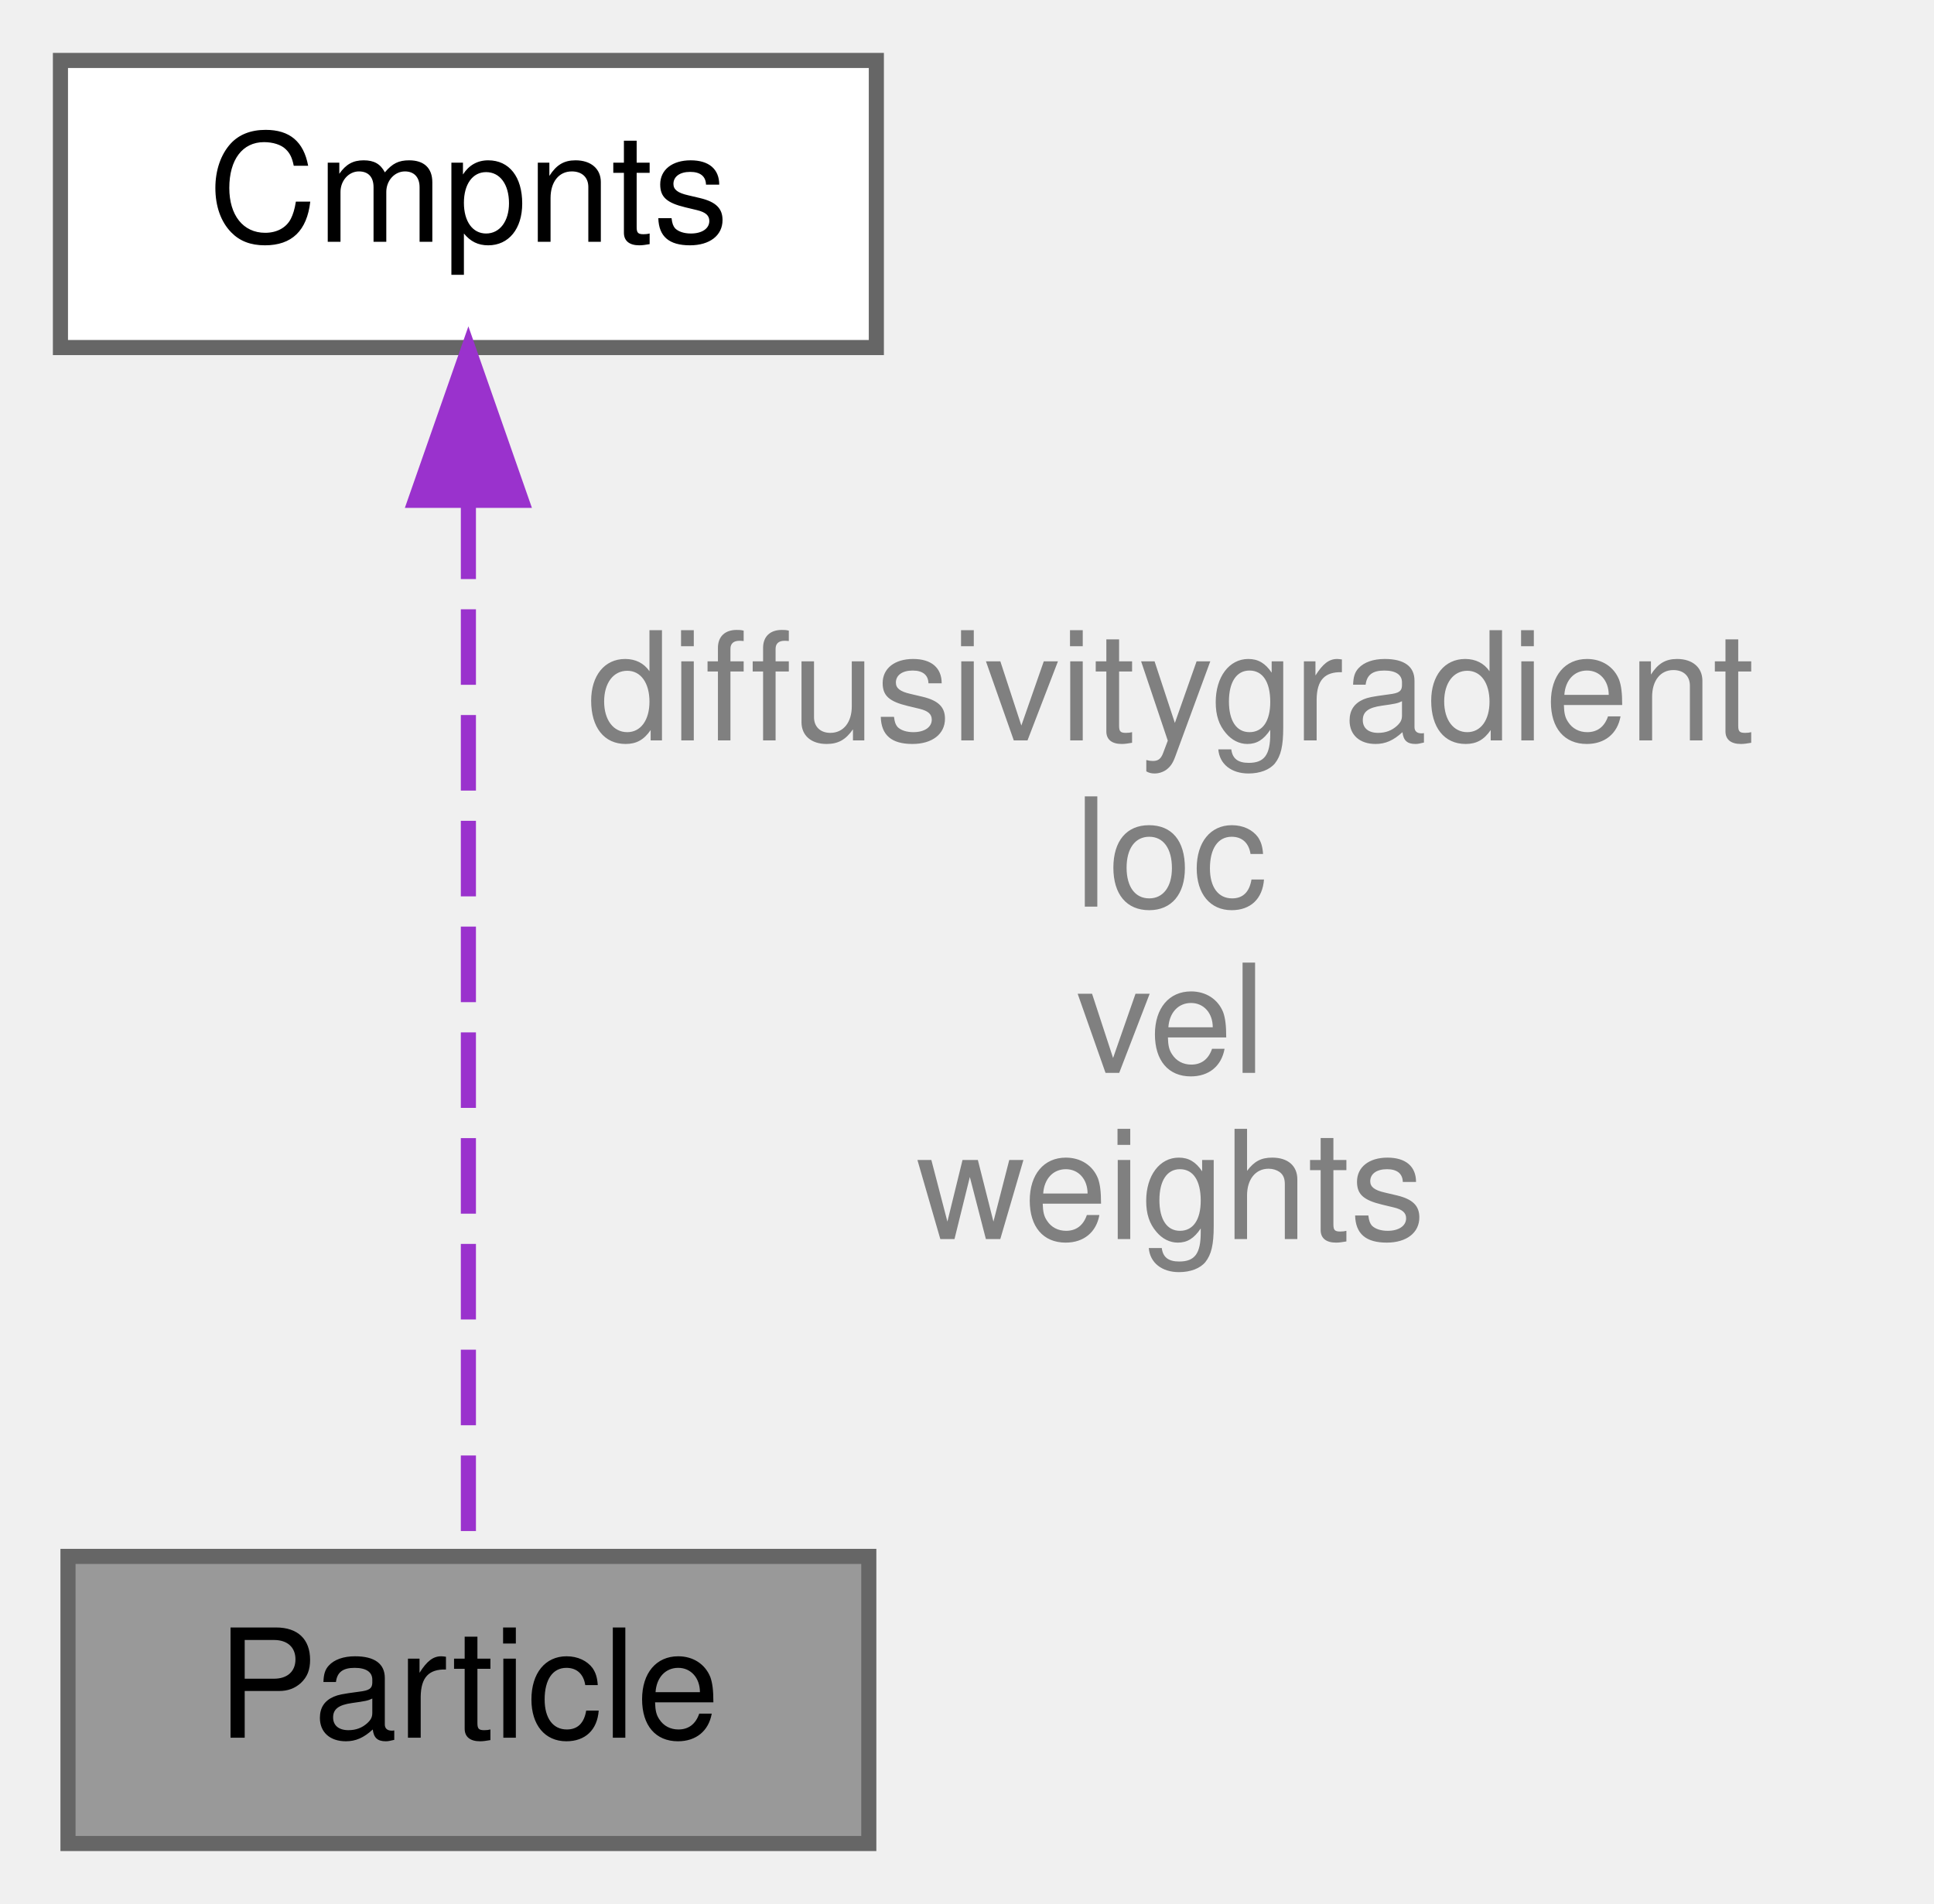
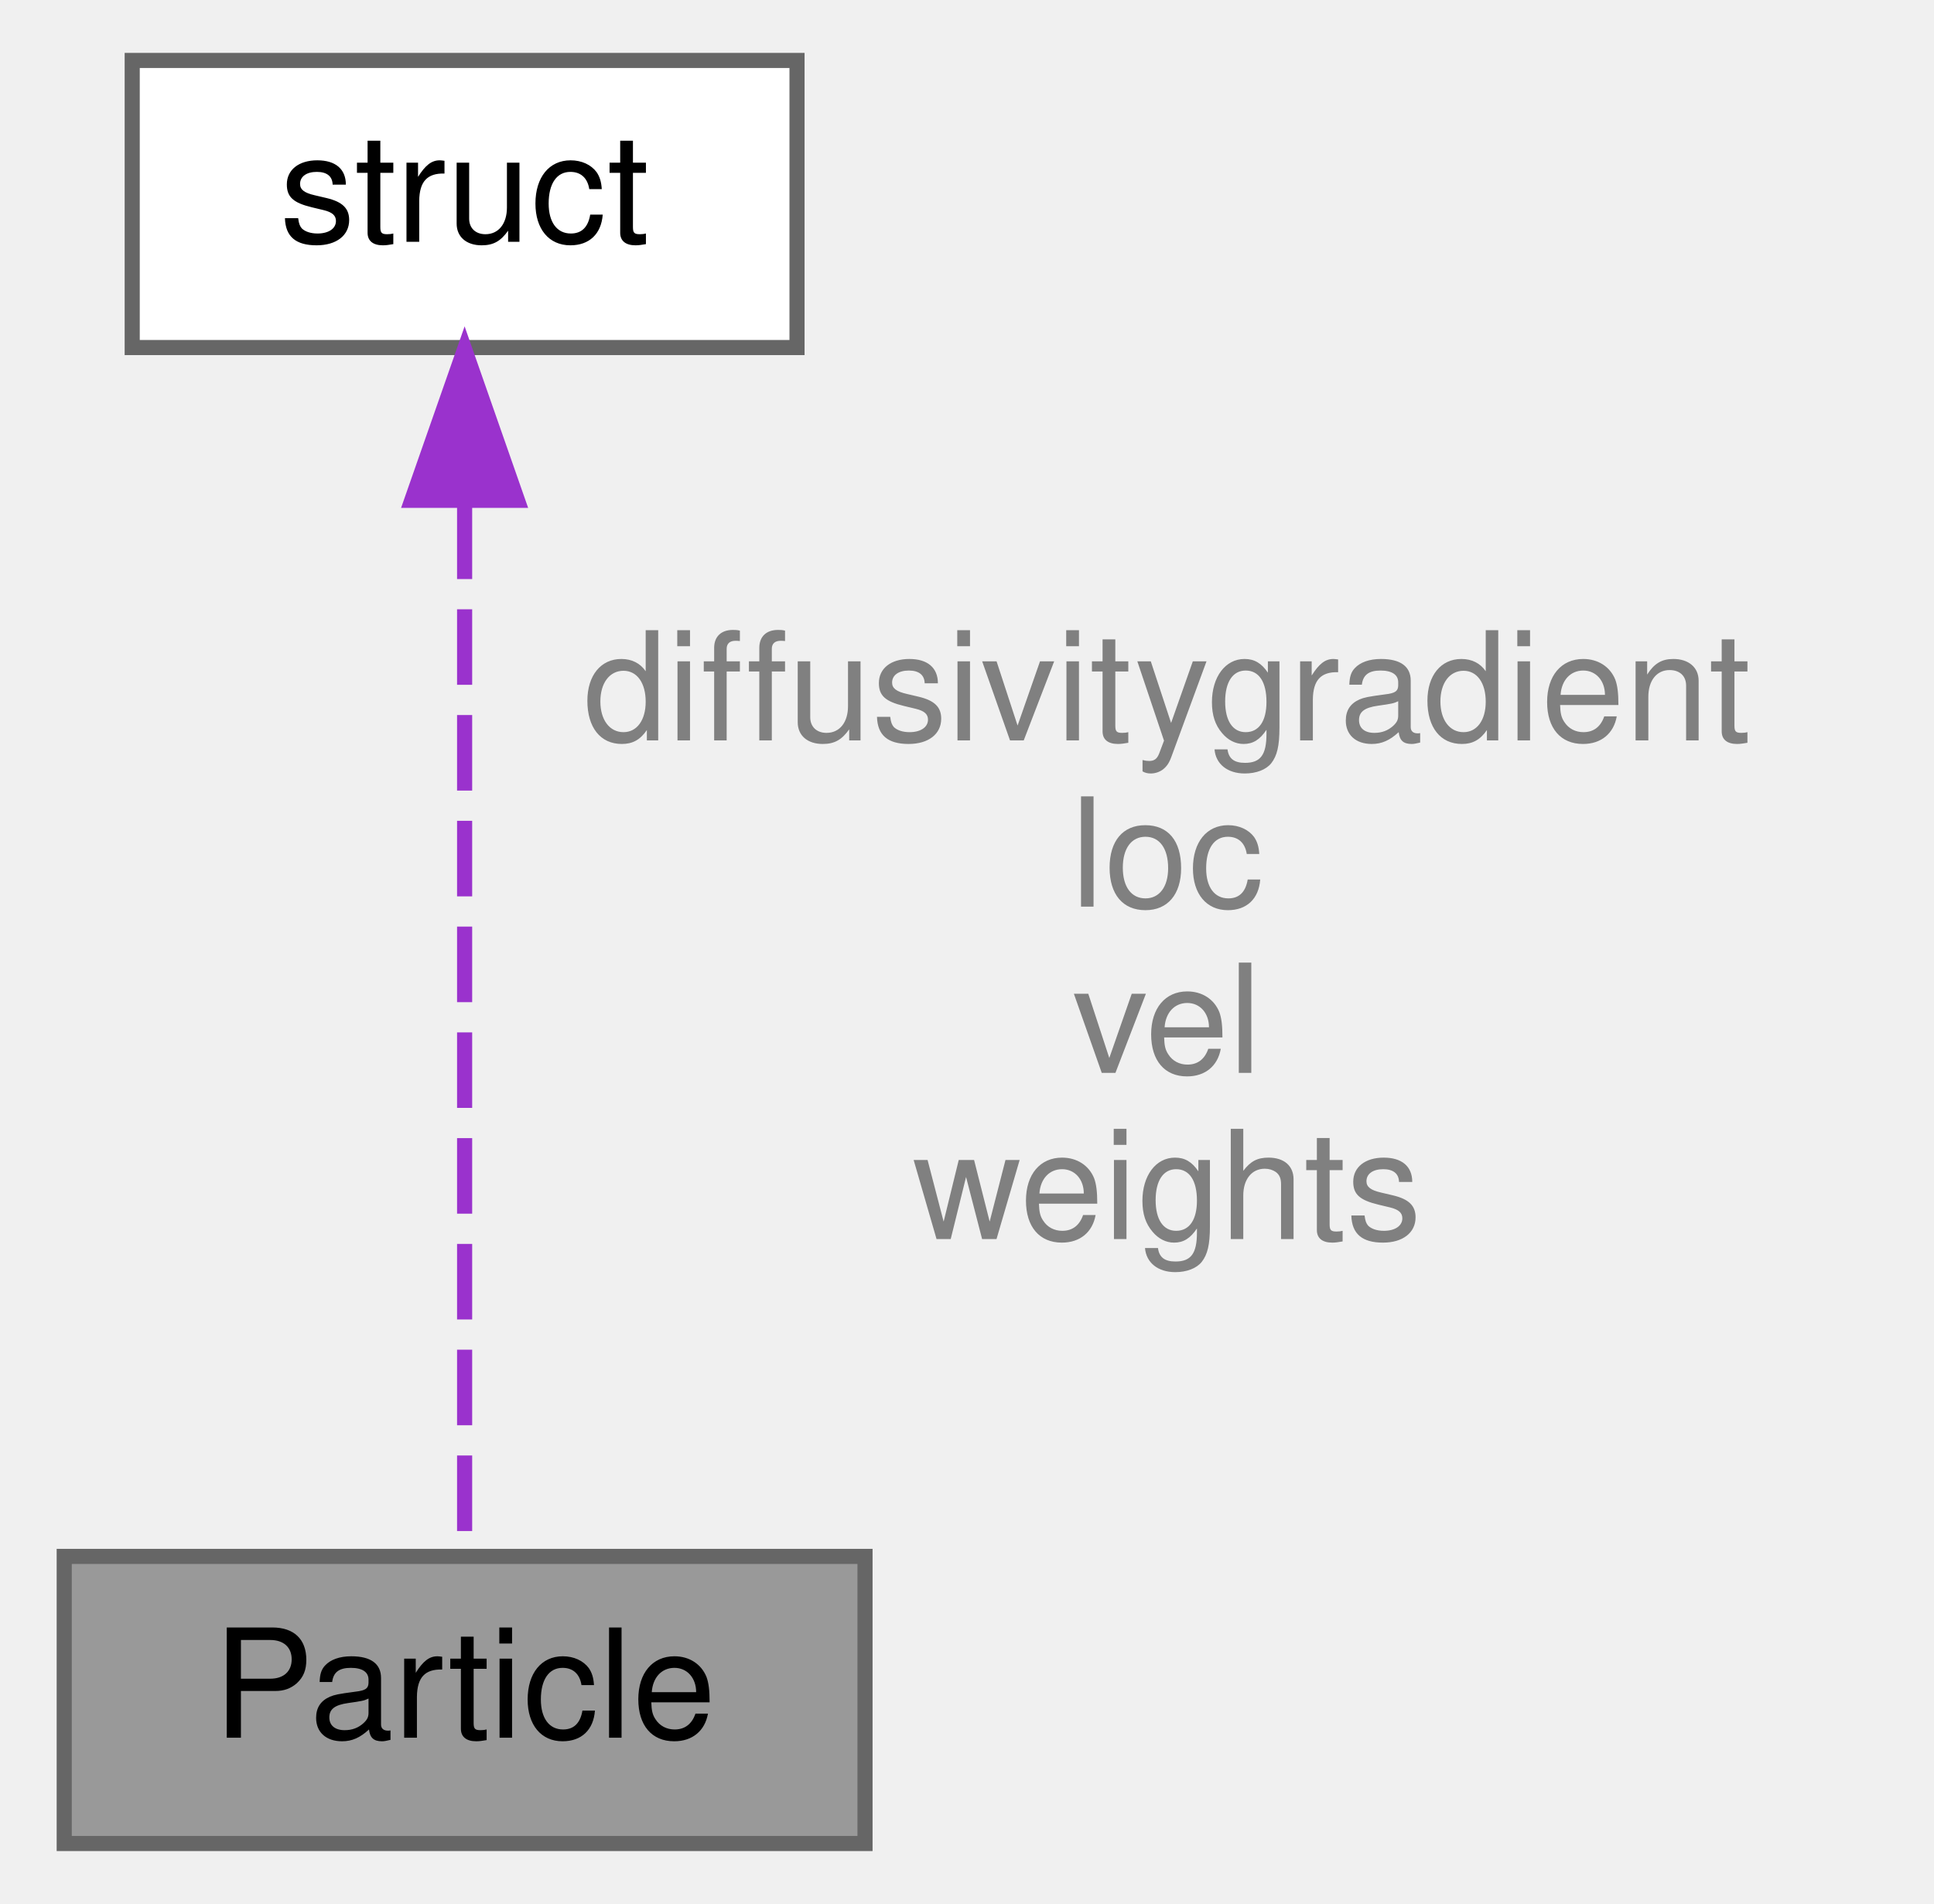
- <svg xmlns="http://www.w3.org/2000/svg" xmlns:xlink="http://www.w3.org/1999/xlink" width="128pt" height="126pt" viewBox="0.00 0.00 128.00 126.00">
+ <svg xmlns="http://www.w3.org/2000/svg" xmlns:xlink="http://www.w3.org/1999/xlink" width="128pt" height="126pt" viewBox="0.00 0.00 127.50 126.00">
  <g id="graph0" class="graph" transform="scale(1 1) rotate(0) translate(4 122)">
    <g id="Node000001" class="node">
      <g id="a_Node000001">
        <a xlink:title="Defines a particle's core properties for Lagrangian tracking.">
-           <polygon fill="#999999" stroke="#666666" points="53.5,-19 0.5,-19 0.5,0 53.5,0 53.5,-19" />
-           <text text-anchor="middle" x="27" y="-7" font-family="Helvetica,sans-Serif" font-size="10.00">Particle</text>
+           <polygon fill="#999999" stroke="#666666" points="53,-19 0,-19 0,0 53,0 53,-19" />
+           <text text-anchor="middle" x="26.5" y="-7" font-family="Helvetica,sans-Serif" font-size="10.00">Particle</text>
        </a>
      </g>
    </g>
    <g id="Node000002" class="node">
      <g id="a_Node000002">
-         <a xlink:href="variables_8h.html#structCmpnts" target="_top" xlink:title="A 3D point or vector with PetscScalar components.">
-           <polygon fill="white" stroke="#666666" points="54,-118 0,-118 0,-99 54,-99 54,-118" />
-           <text text-anchor="middle" x="27" y="-106" font-family="Helvetica,sans-Serif" font-size="10.00">Cmpnts</text>
+         <a xlink:title=" ">
+           <polygon fill="white" stroke="#666666" points="48.5,-118 4.5,-118 4.5,-99 48.5,-99 48.5,-118" />
+           <text text-anchor="middle" x="26.5" y="-106" font-family="Helvetica,sans-Serif" font-size="10.00">struct</text>
        </a>
      </g>
    </g>
    <g id="edge1_Node000001_Node000002" class="edge">
      <g id="a_edge1_Node000001_Node000002">
        <a xlink:title=" ">
-           <path fill="none" stroke="#9a32cd" stroke-dasharray="5,2" d="M27,-88.68C27,-67.74 27,-34.81 27,-19.23" />
-           <polygon fill="#9a32cd" stroke="#9a32cd" points="23.5,-88.89 27,-98.89 30.5,-88.89 23.5,-88.89" />
+           <path fill="none" stroke="#9a32cd" stroke-dasharray="5,2" d="M26.5,-88.68C26.5,-67.74 26.5,-34.81 26.5,-19.23" />
+           <polygon fill="#9a32cd" stroke="#9a32cd" points="23,-88.89 26.5,-98.89 30,-88.89 23,-88.89" />
        </a>
      </g>
-       <text text-anchor="middle" x="73.5" y="-73" font-family="Helvetica,sans-Serif" font-size="10.00" fill="grey"> diffusivitygradient</text>
-       <text text-anchor="middle" x="73.5" y="-62" font-family="Helvetica,sans-Serif" font-size="10.00" fill="grey">loc</text>
-       <text text-anchor="middle" x="73.5" y="-51" font-family="Helvetica,sans-Serif" font-size="10.00" fill="grey">vel</text>
-       <text text-anchor="middle" x="73.5" y="-40" font-family="Helvetica,sans-Serif" font-size="10.00" fill="grey">weights</text>
+       <text text-anchor="middle" x="73" y="-73" font-family="Helvetica,sans-Serif" font-size="10.00" fill="grey"> diffusivitygradient</text>
+       <text text-anchor="middle" x="73" y="-62" font-family="Helvetica,sans-Serif" font-size="10.00" fill="grey">loc</text>
+       <text text-anchor="middle" x="73" y="-51" font-family="Helvetica,sans-Serif" font-size="10.00" fill="grey">vel</text>
+       <text text-anchor="middle" x="73" y="-40" font-family="Helvetica,sans-Serif" font-size="10.00" fill="grey">weights</text>
    </g>
  </g>
</svg>
